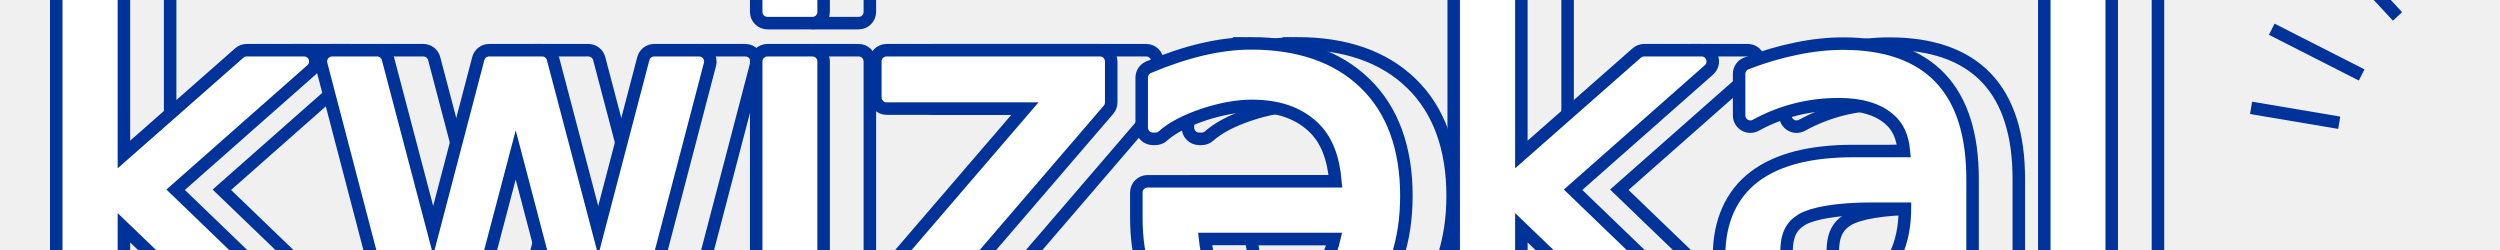
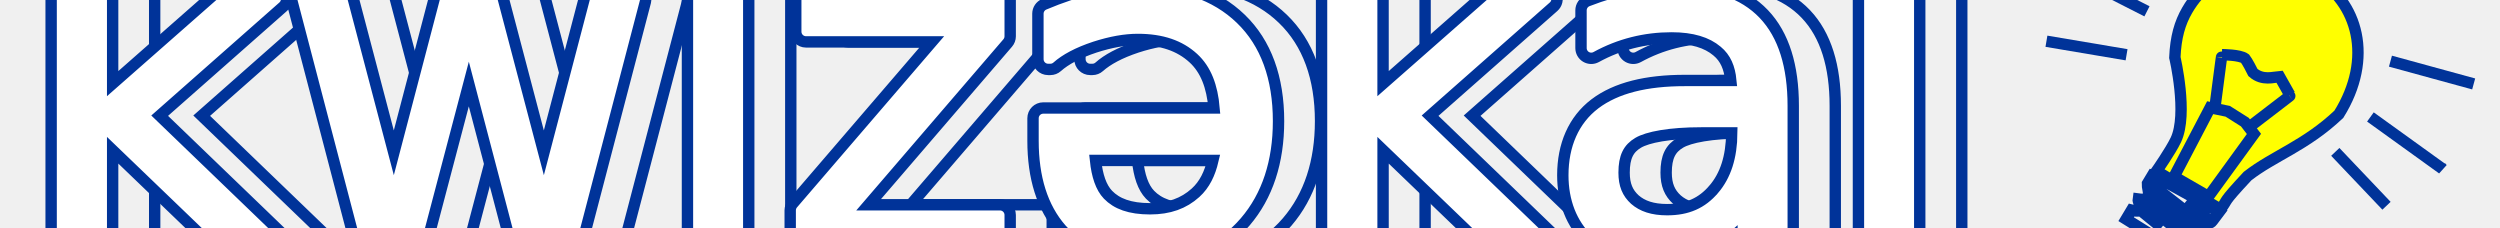
- <svg xmlns="http://www.w3.org/2000/svg" version="1.1" id="svg3497" viewBox="30 60 200 20">
+ <svg xmlns="http://www.w3.org/2000/svg" version="1.1" id="svg3497" viewBox="30 65 220 20">
  <defs id="defs3499" />
  <path id="i0" fill="none" stroke="#003399" d="m 39.099,55.5 a 0.9,0.9 0 0 0 -0.9,0.9 l 0,30.391 a 0.9,0.9 0 0 0 0.9,0.9 l 3.613,0 a 0.9,0.9 0 0 0 0.9,-0.9 l 0,-8.57 9.59,9.219 a 0.9,0.9 0 0 0 0.623,0.252 l 4.688,0 a 0.9,0.9 0 0 0 0.623,-1.549 L 47.749,75.18 58.62,65.59 a 0.9,0.9 0 0 0 -0.596,-1.574 l -4.59,0 a 0.9,0.9 0 0 0 -0.594,0.225 l -9.229,8.119 0,-15.959 A 0.9,0.9 0 0 0 42.712,55.5 l -3.613,0 z m 55.996,0 a 0.9,0.9 0 0 0 -0.9,0.9 l 0,4.551 a 0.9,0.9 0 0 0 0.9,0.9 l 3.594,0 a 0.9,0.9 0 0 0 0.9,-0.9 l 0,-4.551 A 0.9,0.9 0 0 0 98.689,55.5 l -3.594,0 z m 55.801,0 a 0.9,0.9 0 0 0 -0.9,0.9 l 0,30.391 a 0.9,0.9 0 0 0 0.9,0.9 l 3.613,0 a 0.9,0.9 0 0 0 0.9,-0.9 l 0,-8.57 9.59,9.219 a 0.9,0.9 0 0 0 0.623,0.252 l 4.688,0 a 0.9,0.9 0 0 0 0.623,-1.549 l -11.387,-10.963 10.871,-9.59 a 0.9,0.9 0 0 0 -0.596,-1.574 l -4.59,0 a 0.9,0.9 0 0 0 -0.594,0.225 l -9.229,8.119 0,-15.959 A 0.9,0.9 0 0 0 154.509,55.5 l -3.613,0 z m 47.246,0 a 0.9,0.9 0 0 0 -0.9,0.9 l 0,30.391 a 0.9,0.9 0 0 0 0.9,0.9 l 3.594,0 a 0.9,0.9 0 0 0 0.9,-0.9 l 0,-30.391 A 0.9,0.9 0 0 0 201.735,55.5 l -3.594,0 z m -64.355,7.969 c -2.488,0 -5.218,0.651 -8.201,1.908 a 0.9,0.9 0 0 0 -0.551,0.828 l 0,4.004 a 0.9,0.9 0 0 0 0.9,0.9 l 0.195,0 a 0.9,0.9 0 0 0 0.6,-0.229 c 0.716,-0.639 1.818,-1.237 3.316,-1.732 1.413,-0.458 2.675,-0.676 3.779,-0.676 2.128,0 3.698,0.558 4.881,1.639 1.115,1.018 1.663,2.503 1.828,4.393 l -15.029,0 a 0.9,0.9 0 0 0 -0.9,0.9 l 0,1.992 c 0,3.22 0.804,5.863 2.49,7.781 a 0.9,0.9 0 0 0 0.002,0.002 c 1.788,2.02 4.407,3.02 7.607,3.02 3.546,0 6.49,-1.239 8.572,-3.674 1.966,-2.291 2.934,-5.297 2.934,-8.867 0,-3.787 -1.092,-6.86 -3.322,-9.006 -2.212,-2.141 -5.308,-3.184 -9.102,-3.184 z m 47.383,0.02 c -1.235,0 -2.5,0.137 -3.789,0.408 -1.293,0.259 -2.619,0.652 -3.977,1.176 a 0.9,0.9 0 0 0 -0.576,0.84 l 0,3.32 a 0.9,0.9 0 0 0 1.332,0.789 c 1.029,-0.564 2.096,-0.985 3.207,-1.266 1.112,-0.281 2.253,-0.42 3.432,-0.42 1.827,0 3.115,0.416 3.99,1.154 a 0.9,0.9 0 0 0 0.01,0.008 c 0.753,0.618 1.104,1.468 1.213,2.584 l -4.041,0 c -3.383,0 -6.045,0.637 -7.926,2.059 a 0.9,0.9 0 0 0 -0.002,0.002 c -1.867,1.422 -2.816,3.62 -2.816,6.281 0,2.296 0.754,4.271 2.25,5.707 a 0.9,0.9 0 0 0 0.006,0.006 c 1.512,1.423 3.562,2.121 5.969,2.121 1.877,0 3.52,-0.332 4.9,-1.037 a 0.9,0.9 0 0 0 0.008,-0.004 c 0.638,-0.332 1.214,-0.769 1.75,-1.264 l 0,0.838 a 0.9,0.9 0 0 0 0.9,0.9 l 3.594,0 a 0.9,0.9 0 0 0 0.9,-0.9 l 0,-12.48 c 0,-3.474 -0.821,-6.221 -2.594,-8.082 -1.772,-1.86 -4.421,-2.74 -7.74,-2.74 z M 60.271,64.016 a 0.9,0.9 0 0 0 -0.871,1.129 l 5.723,21.875 a 0.9,0.9 0 0 0 0.871,0.672 l 4.238,0 a 0.9,0.9 0 0 0 0.869,-0.672 l 3.855,-14.625 3.84,14.625 a 0.9,0.9 0 0 0 0.869,0.672 l 4.238,0 a 0.9,0.9 0 0 0 0.871,-0.672 l 5.723,-21.875 a 0.9,0.9 0 0 0 -0.871,-1.129 l -3.594,0 A 0.9,0.9 0 0 0 85.163,64.688 L 81.558,78.447 77.937,64.688 a 0.9,0.9 0 0 0 -0.869,-0.672 l -4.238,0 A 0.9,0.9 0 0 0 71.96,64.688 L 68.355,78.447 64.734,64.688 a 0.9,0.9 0 0 0 -0.869,-0.672 l -3.594,0 z m 34.824,0 a 0.9,0.9 0 0 0 -0.9,0.9 l 0,21.875 a 0.9,0.9 0 0 0 0.9,0.9 l 3.594,0 a 0.9,0.9 0 0 0 0.9,-0.9 l 0,-21.875 a 0.9,0.9 0 0 0 -0.9,-0.9 l -3.594,0 z m 9.531,0 a 0.9,0.9 0 0 0 -0.9,0.9 l 0,2.871 a 0.9,0.9 0 0 0 0.9,0.9 l 11.068,0 -12.238,14.236 a 0.9,0.9 0 0 0 -0.219,0.586 l 0,3.281 a 0.9,0.9 0 0 0 0.9,0.9 l 17.559,0 a 0.9,0.9 0 0 0 0.9,-0.9 l 0,-2.871 a 0.9,0.9 0 0 0 -0.9,-0.9 l -11.557,0 12.238,-14.236 a 0.9,0.9 0 0 0 0.219,-0.586 l 0,-3.281 a 0.9,0.9 0 0 0 -0.9,-0.9 l -17.07,0 z m 78.809,12.68 2.66,0 c -0.019,2.133 -0.552,3.749 -1.586,4.961 a 0.9,0.9 0 0 0 -0.002,0 c -1.038,1.219 -2.319,1.793 -4.1,1.793 -1.289,0 -2.185,-0.314 -2.84,-0.887 -0.641,-0.585 -0.947,-1.297 -0.947,-2.373 0,-1.392 0.391,-2.123 1.238,-2.625 0.826,-0.49 2.741,-0.869 5.576,-0.869 z m -53.33,2.422 10.33,0 c -0.27,1.146 -0.723,2.118 -1.529,2.846 -1.041,0.94 -2.32,1.408 -4.006,1.408 -1.77,0 -2.933,-0.442 -3.697,-1.236 -0.618,-0.642 -0.957,-1.689 -1.098,-3.018 z" />
  <path id="i1" fill="white" stroke="#003399" transform="translate(-1.0,0)" d="M 36.4,55.5 A 0.9,0.9 0 0 0 35.5,56.4 l 0,30.391 a 0.9,0.9 0 0 0 0.9,0.9 l 3.613,0 a 0.9,0.9 0 0 0 0.9,-0.9 l 0,-8.57 9.59,9.219 a 0.9,0.9 0 0 0 0.623,0.252 l 4.688,0 A 0.9,0.9 0 0 0 56.438,86.143 L 45.051,75.18 55.922,65.59 a 0.9,0.9 0 0 0 -0.596,-1.574 l -4.59,0 a 0.9,0.9 0 0 0 -0.594,0.225 l -9.229,8.119 0,-15.959 A 0.9,0.9 0 0 0 40.014,55.5 l -3.613,0 z m 55.996,0 a 0.9,0.9 0 0 0 -0.9,0.9 l 0,4.551 a 0.9,0.9 0 0 0 0.9,0.9 l 3.594,0 a 0.9,0.9 0 0 0 0.9,-0.9 l 0,-4.551 A 0.9,0.9 0 0 0 95.99,55.5 l -3.594,0 z m 55.801,0 a 0.9,0.9 0 0 0 -0.9,0.9 l 0,30.391 a 0.9,0.9 0 0 0 0.9,0.9 l 3.613,0 a 0.9,0.9 0 0 0 0.9,-0.9 l 0,-8.57 9.59,9.219 a 0.9,0.9 0 0 0 0.623,0.252 l 4.688,0 a 0.9,0.9 0 0 0 0.623,-1.549 l -11.387,-10.963 10.871,-9.59 a 0.9,0.9 0 0 0 -0.596,-1.574 l -4.59,0 a 0.9,0.9 0 0 0 -0.594,0.225 l -9.229,8.119 0,-15.959 A 0.9,0.9 0 0 0 151.811,55.5 l -3.613,0 z m 47.246,0 a 0.9,0.9 0 0 0 -0.9,0.9 l 0,30.391 a 0.9,0.9 0 0 0 0.9,0.9 l 3.594,0 a 0.9,0.9 0 0 0 0.9,-0.9 l 0,-30.391 A 0.9,0.9 0 0 0 199.037,55.5 l -3.594,0 z m -64.355,7.969 c -2.488,0 -5.218,0.651 -8.201,1.908 a 0.9,0.9 0 0 0 -0.551,0.828 l 0,4.004 a 0.9,0.9 0 0 0 0.9,0.9 l 0.195,0 a 0.9,0.9 0 0 0 0.6,-0.229 c 0.716,-0.639 1.818,-1.237 3.316,-1.732 1.413,-0.458 2.675,-0.676 3.779,-0.676 2.128,0 3.698,0.558 4.881,1.639 1.115,1.018 1.663,2.503 1.828,4.393 l -15.029,0 a 0.9,0.9 0 0 0 -0.9,0.9 l 0,1.992 c 0,3.22 0.804,5.863 2.49,7.781 a 0.9,0.9 0 0 0 0.002,0.002 c 1.788,2.02 4.407,3.02 7.607,3.02 3.546,0 6.49,-1.239 8.572,-3.674 1.966,-2.291 2.934,-5.297 2.934,-8.867 0,-3.787 -1.092,-6.86 -3.322,-9.006 -2.212,-2.141 -5.308,-3.184 -9.102,-3.184 z m 47.383,0.02 c -1.235,0 -2.5,0.137 -3.789,0.408 -1.293,0.259 -2.619,0.652 -3.977,1.176 a 0.9,0.9 0 0 0 -0.576,0.84 l 0,3.32 a 0.9,0.9 0 0 0 1.332,0.789 c 1.029,-0.564 2.096,-0.985 3.207,-1.266 1.112,-0.281 2.253,-0.42 3.432,-0.42 1.827,0 3.115,0.416 3.99,1.154 a 0.9,0.9 0 0 0 0.01,0.008 c 0.753,0.618 1.104,1.468 1.213,2.584 l -4.041,0 c -3.383,0 -6.045,0.637 -7.926,2.059 a 0.9,0.9 0 0 0 -0.002,0.002 c -1.867,1.422 -2.816,3.62 -2.816,6.281 0,2.296 0.754,4.271 2.25,5.707 a 0.9,0.9 0 0 0 0.006,0.006 c 1.512,1.423 3.562,2.121 5.969,2.121 1.877,0 3.52,-0.332 4.9,-1.037 a 0.9,0.9 0 0 0 0.008,-0.004 c 0.638,-0.332 1.214,-0.769 1.75,-1.264 l 0,0.838 a 0.9,0.9 0 0 0 0.9,0.9 l 3.594,0 a 0.9,0.9 0 0 0 0.9,-0.9 l 0,-12.48 c 0,-3.474 -0.821,-6.221 -2.594,-8.082 -1.772,-1.86 -4.421,-2.74 -7.74,-2.74 z M 57.572,64.016 a 0.9,0.9 0 0 0 -0.871,1.129 l 5.723,21.875 a 0.9,0.9 0 0 0 0.871,0.672 l 4.238,0 a 0.9,0.9 0 0 0 0.869,-0.672 l 3.855,-14.625 3.84,14.625 a 0.9,0.9 0 0 0 0.869,0.672 l 4.238,0 a 0.9,0.9 0 0 0 0.871,-0.672 l 5.723,-21.875 a 0.9,0.9 0 0 0 -0.871,-1.129 l -3.594,0 A 0.9,0.9 0 0 0 82.465,64.688 L 78.859,78.447 75.238,64.688 A 0.9,0.9 0 0 0 74.369,64.016 l -4.238,0 A 0.9,0.9 0 0 0 69.262,64.688 L 65.656,78.447 62.035,64.688 a 0.9,0.9 0 0 0 -0.869,-0.672 l -3.594,0 z m 34.824,0 a 0.9,0.9 0 0 0 -0.9,0.9 l 0,21.875 a 0.9,0.9 0 0 0 0.9,0.9 l 3.594,0 a 0.9,0.9 0 0 0 0.9,-0.9 l 0,-21.875 a 0.9,0.9 0 0 0 -0.9,-0.9 l -3.594,0 z m 9.531,0 a 0.9,0.9 0 0 0 -0.9,0.9 l 0,2.871 a 0.9,0.9 0 0 0 0.9,0.9 l 11.068,0 -12.238,14.236 a 0.9,0.9 0 0 0 -0.219,0.586 l 0,3.281 a 0.9,0.9 0 0 0 0.9,0.9 l 17.559,0 a 0.9,0.9 0 0 0 0.9,-0.9 l 0,-2.871 a 0.9,0.9 0 0 0 -0.9,-0.9 l -11.557,0 12.238,-14.236 a 0.9,0.9 0 0 0 0.219,-0.586 l 0,-3.281 a 0.9,0.9 0 0 0 -0.9,-0.9 l -17.07,0 z m 78.809,12.68 2.66,0 c -0.019,2.133 -0.552,3.749 -1.586,4.961 a 0.9,0.9 0 0 0 -0.002,0 c -1.038,1.219 -2.319,1.793 -4.1,1.793 -1.289,0 -2.185,-0.314 -2.84,-0.887 -0.641,-0.585 -0.947,-1.297 -0.947,-2.373 0,-1.392 0.391,-2.123 1.238,-2.625 0.826,-0.49 2.741,-0.869 5.576,-0.869 z m -53.33,2.422 10.33,0 c -0.27,1.146 -0.723,2.118 -1.529,2.846 -1.041,0.94 -2.32,1.408 -4.006,1.408 -1.77,0 -2.933,-0.442 -3.697,-1.236 -0.618,-0.642 -0.957,-1.689 -1.098,-3.018 z" />
-   <path id="i2" fill="none" stroke="#003399" d="m 234.188,60.396 2.128,-5.111 m -6.871,3.772 -0.592,-6.105 m 9.515,10.187 5.156,-3.939 -0.133,0.088 m -7.886,19.077 4.507,4.743 m -1.416,-7.816 6.339,4.565 0,0 -0.15,-0.169 m -4.425,-9.306 7.323,2.005 m -30.545,-2.568 -7.052,-1.19 m 8.847,-2.632 -7.192,-3.658 0,0 m 10.06,-1.025 -5.58,-6.021 0.036,-0.062" />
+   <path id="i2" fill="yellow" stroke="#003399" d="m 227.788,80.493 c -2.386,2.559 -1.622,1.936 -2.389,2.929 L 219.773,80.057 c 0,0 1.234,-1.763 1.701,-2.744 1.086,-2.284 -0.088,-7.256 -0.088,-7.256 0.08,-1.792 0.432,-3.021 1.089,-4.159 2.256,-3.907 7.251,-5.245 11.158,-2.99 3.907,2.256 5.245,7.251 2.185,12.148 -2.933,2.778 -5.739,3.649 -8.029,5.436 z" />
+   <path id="i3" fill="none" stroke="#003399" d="m 222.37,82.719 2.071,1.69 m -5.957,-0.805 1.736,1.414 m -1.838,-2.378 4.45,3.558 0,0 m -3.75,-4.059 4.327,3.486 m -4.172,-4.467 4.486,3.496 -0.036,0.062 m -4.279,-4.282 c 0.565,0.161 5.876,3.228 5.876,3.228 l -0.602,0.801 c -0.266,0.4 -1.549,0.213 -0.797,1.2 -0.68,-0.03 -1.458,-0.147 -0.726,1.063 l -0.608,0.956 -5.451,-3.394 0.476,-0.795 c 1.387,0.362 0.519,-0.578 0.586,-0.979 1.39,0.198 0.777,-0.761 0.807,-1.348 z" />
+   <path id="i4" fill="none" stroke="#003399" d="m 234.188,60.396 2.128,-5.111 m -6.871,3.772 -0.592,-6.105 m 9.515,10.187 5.156,-3.939 -0.133,0.088 m -7.886,19.077 4.507,4.743 m -1.416,-7.816 6.339,4.565 0,0 -0.15,-0.169 m -4.425,-9.306 7.323,2.005 m -30.545,-2.568 -7.052,-1.19 m 8.847,-2.632 -7.192,-3.658 0,0 m 10.06,-1.025 -5.58,-6.021 0.036,-0.062" />
+   <path id="i5" fill="none" stroke="#003399" d="m 224.494,74.477 1.546,0.316 1.508,0.953 0.8,1.038 -4.004,5.51 -3.026,-1.747 z" />
+   <path id="i6" fill="none" stroke="#003399" d="m 225.541,69.812 c 0,0 1.565,-0.001 2.024,0.345 0,0 0.237,0.302 0.693,1.224 0.839,0.742 1.835,0.4 2.342,0.364 l 0.895,1.587 m -3.544,2.836 c 3.683,-2.814 3.55,-2.726 3.55,-2.726 l 0,0 m -6.591,1.028 c 0.595,-4.596 0.586,-4.437 0.586,-4.437 l 0,0" />
</svg>
